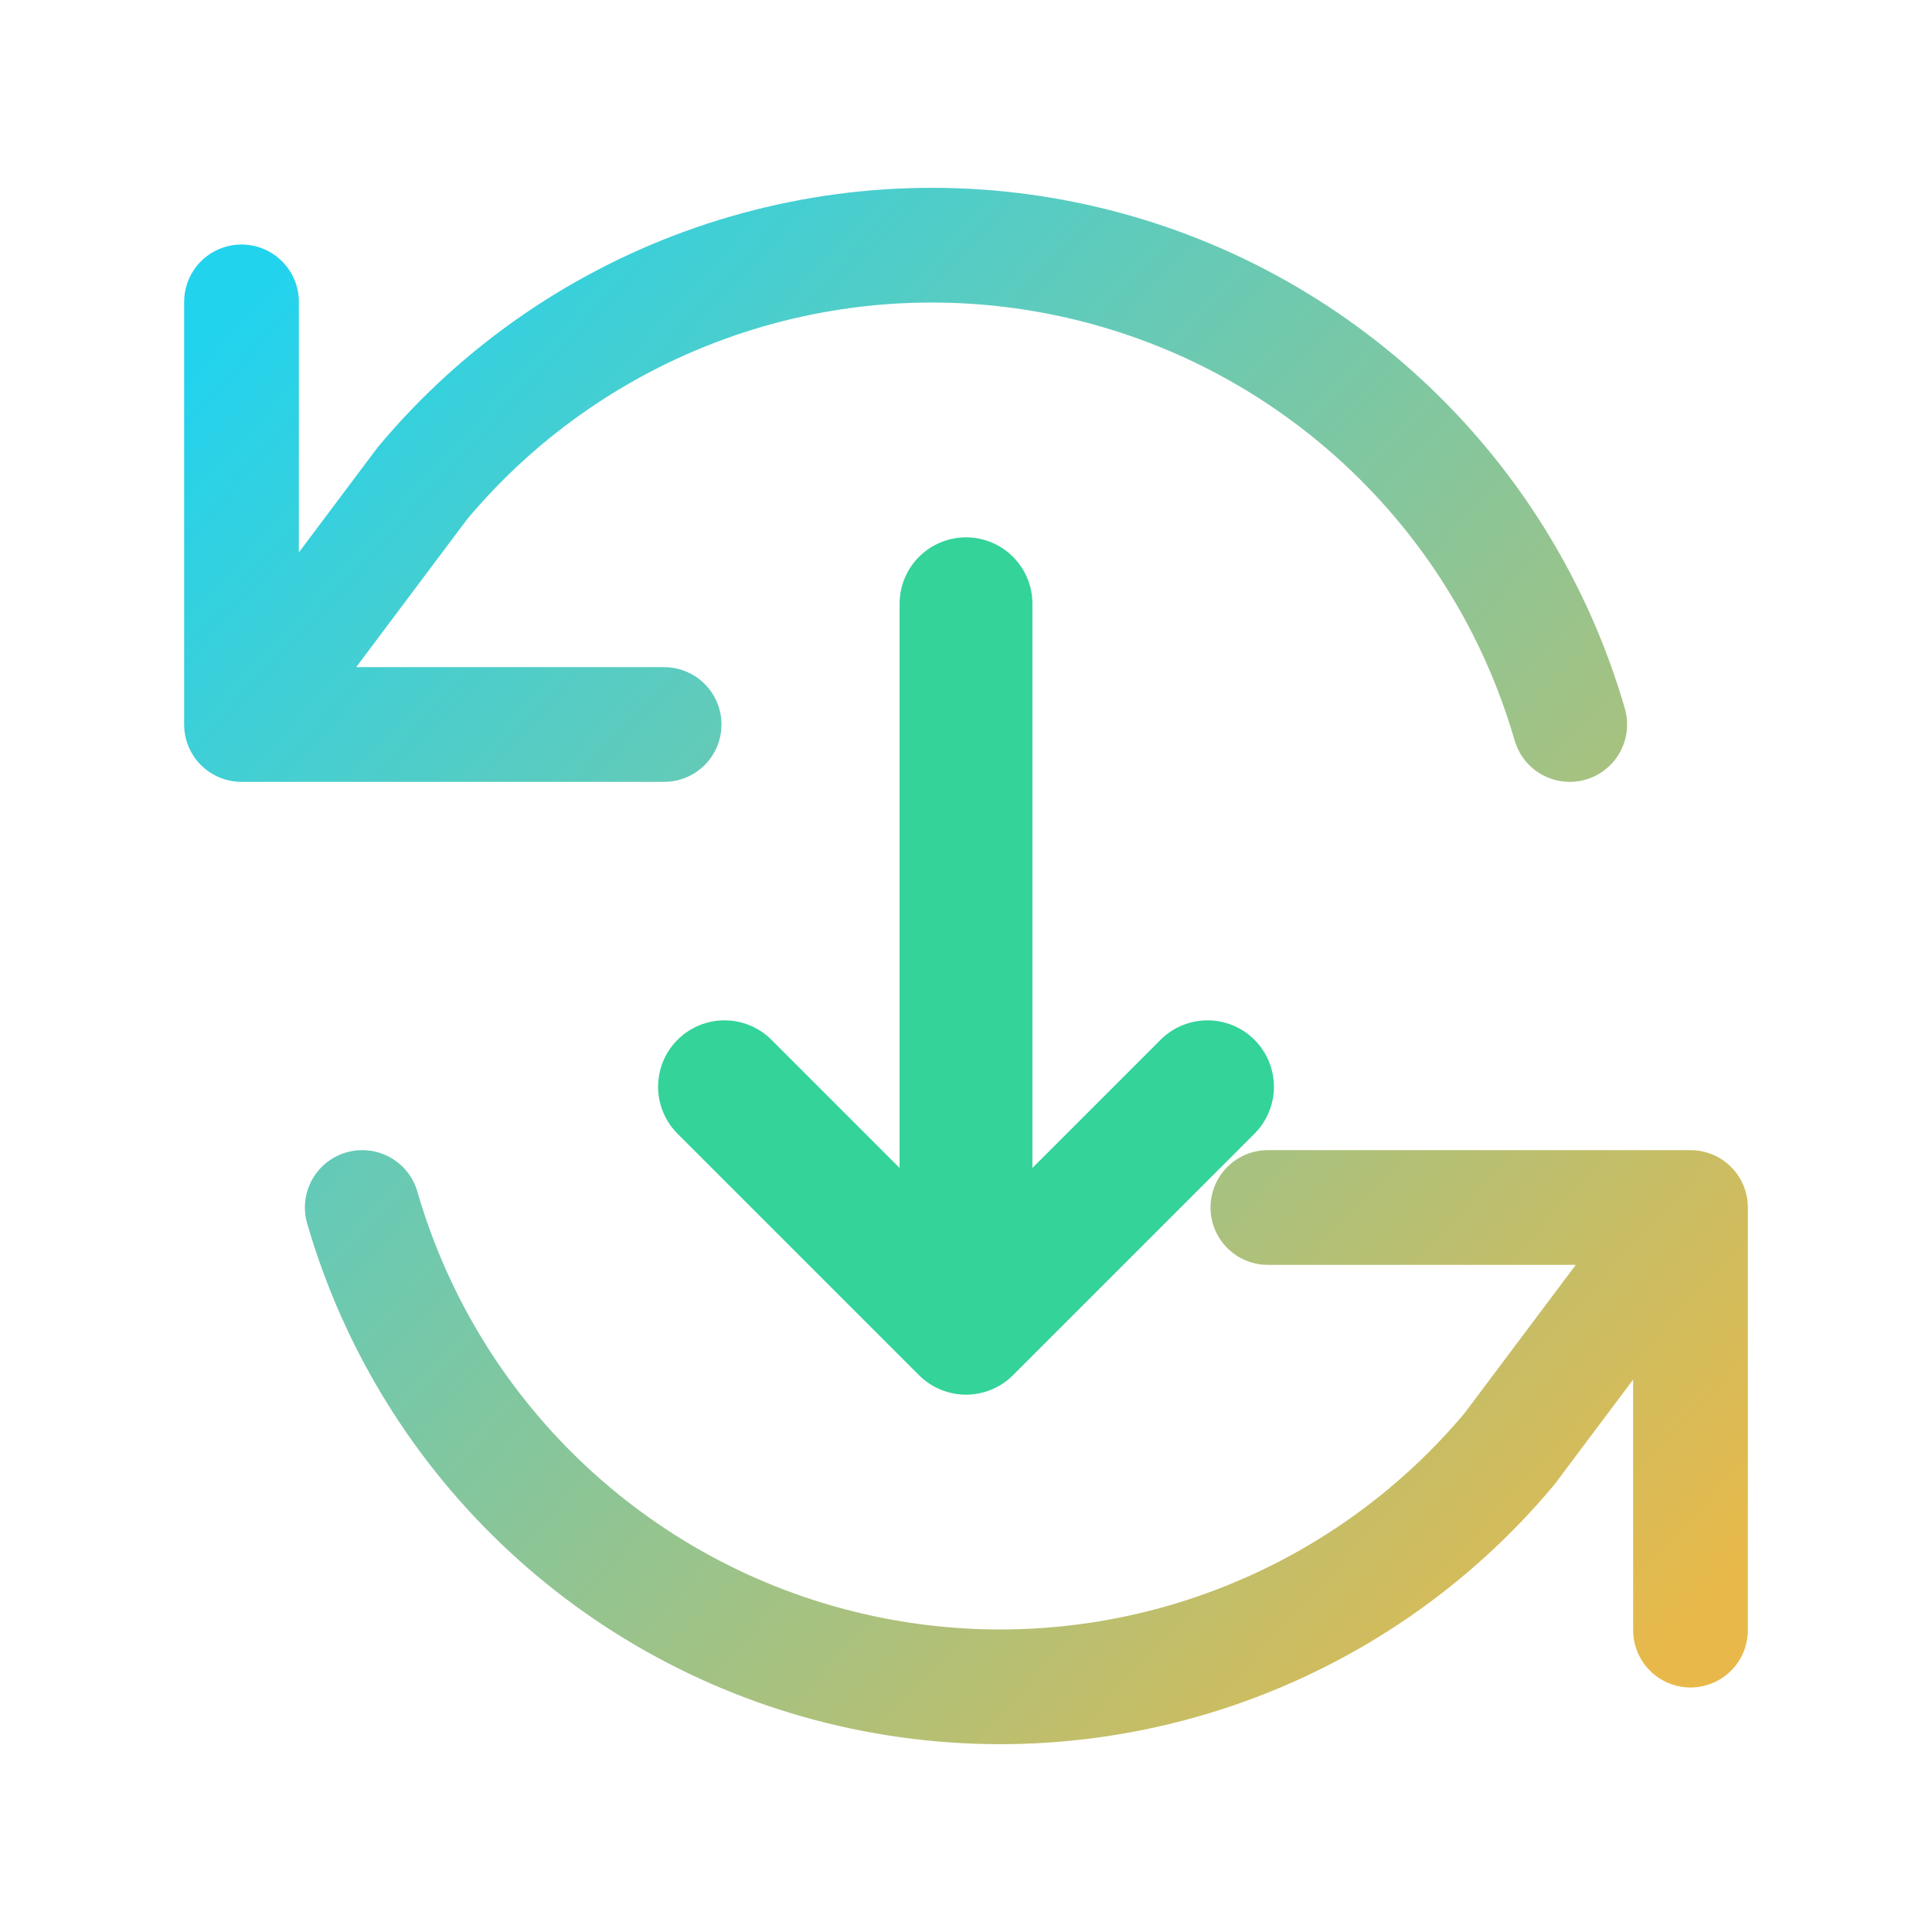
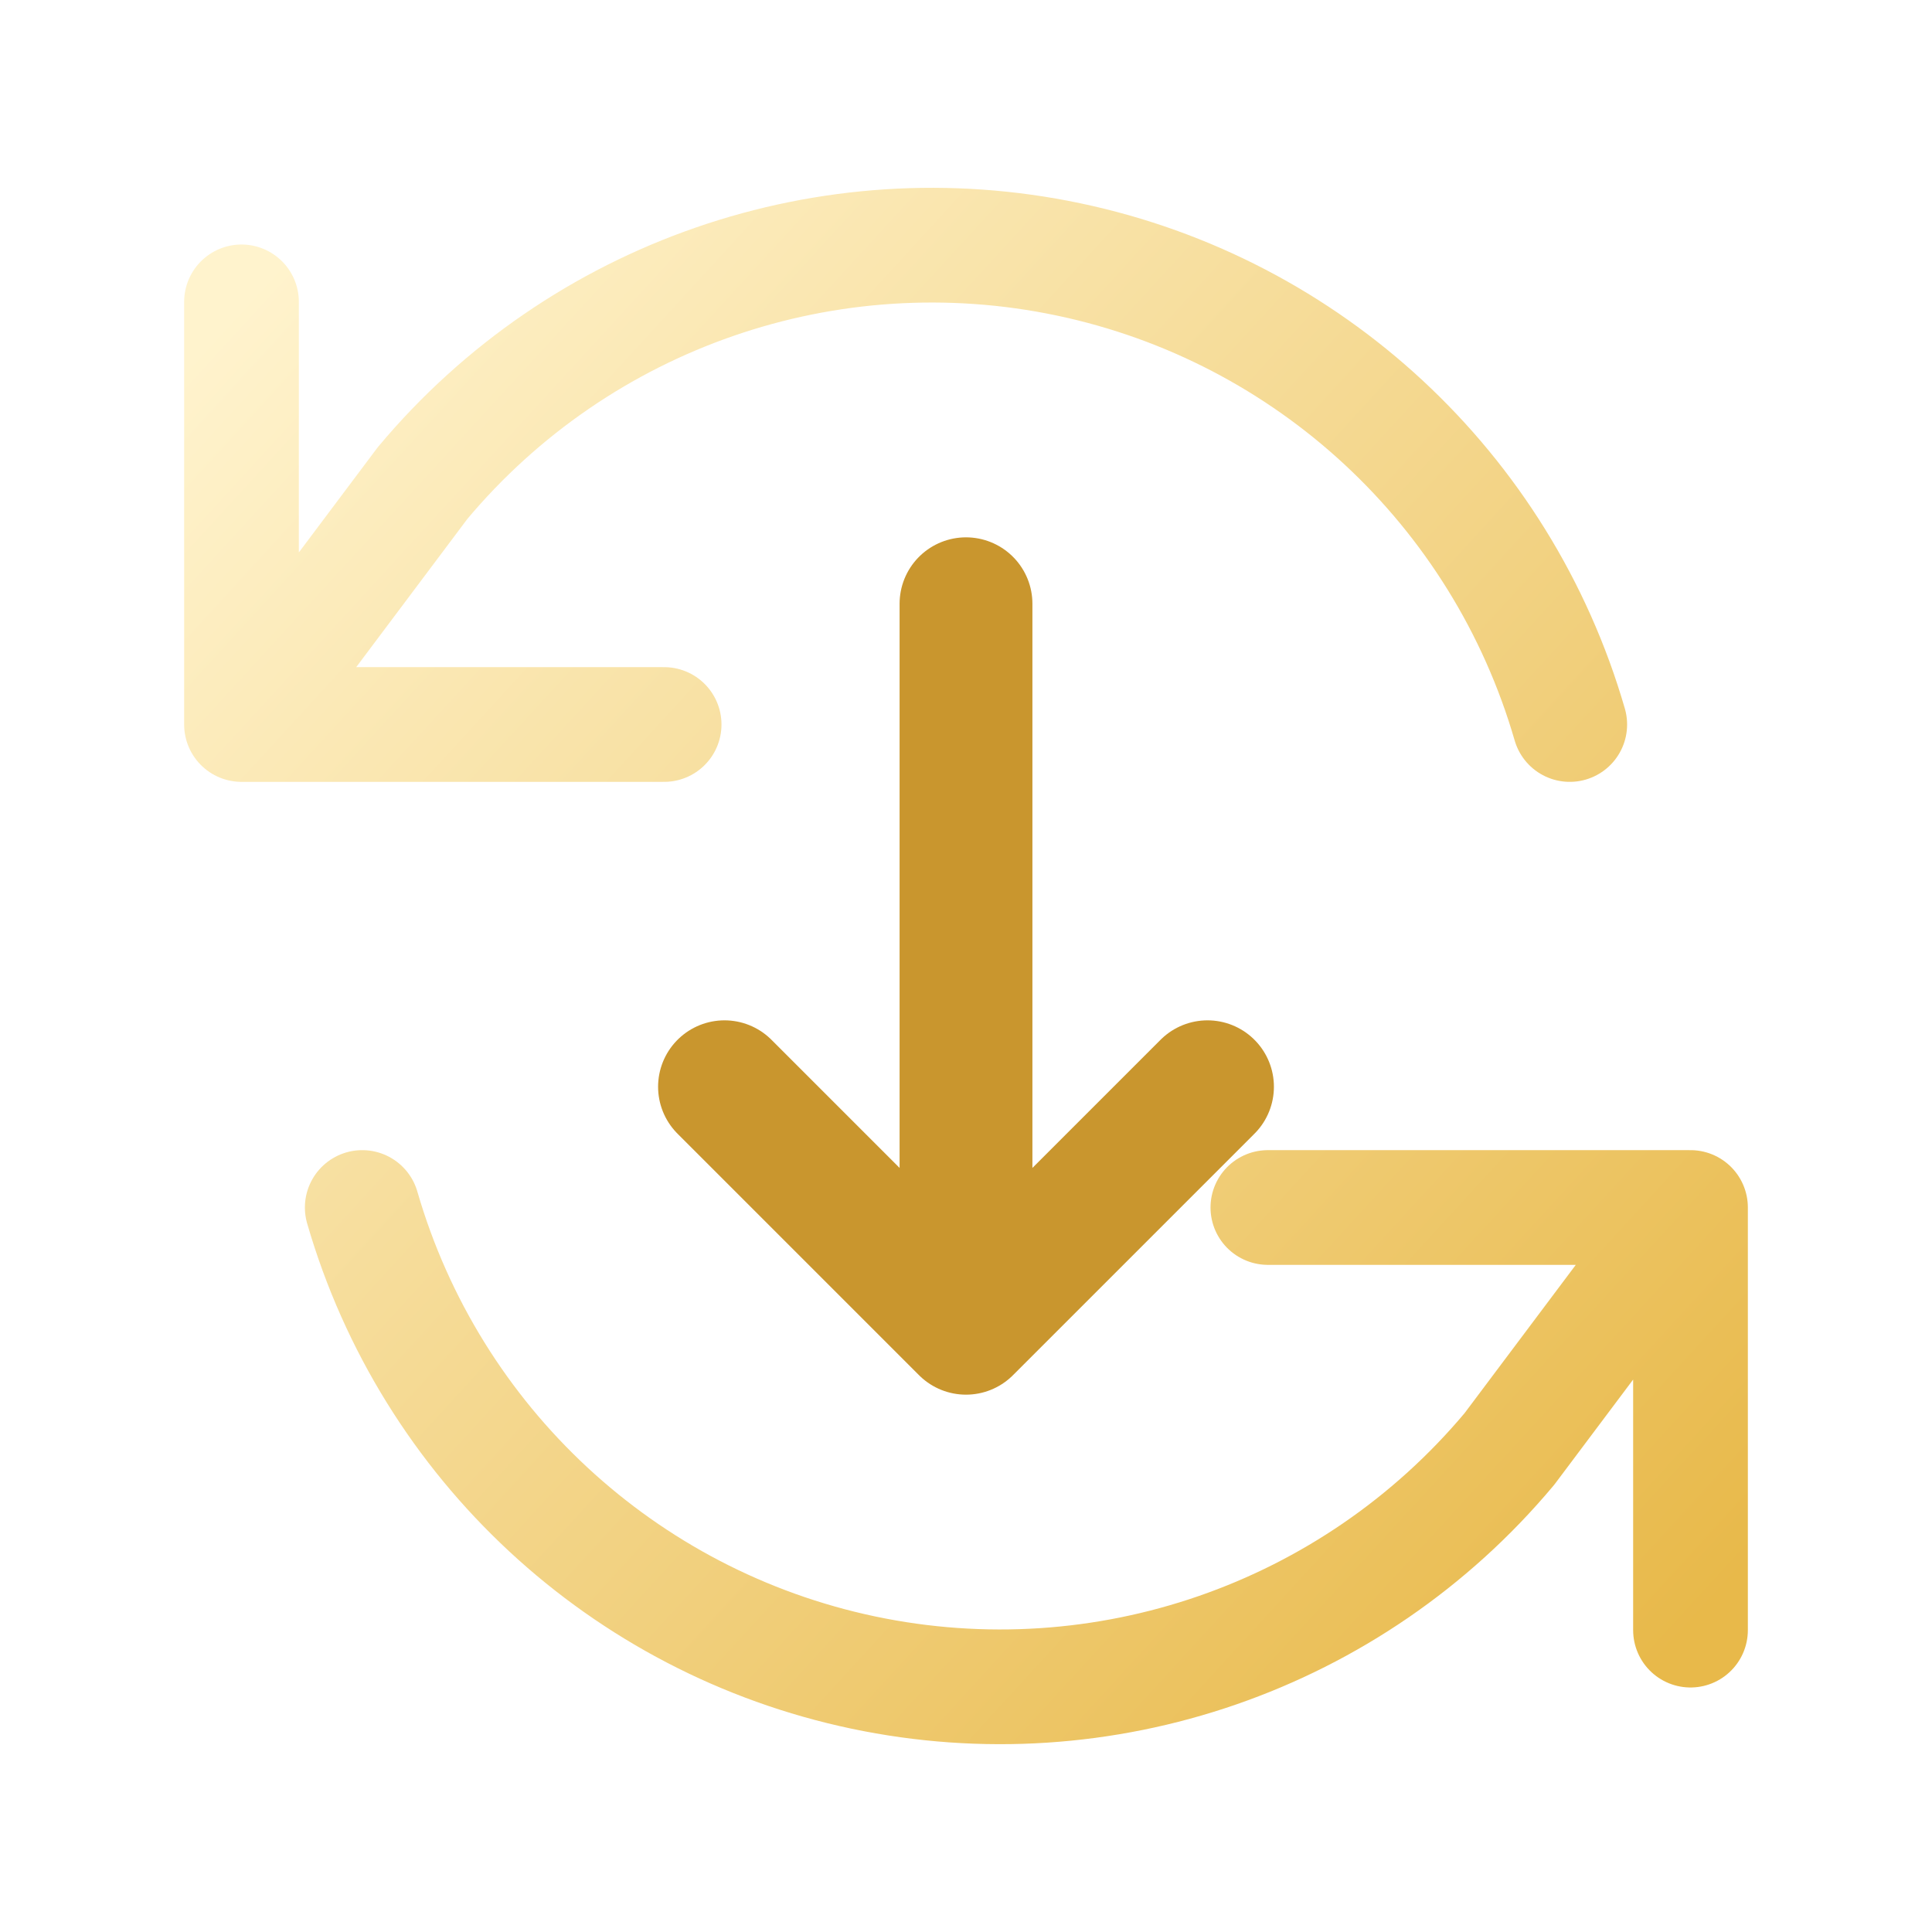
<svg xmlns="http://www.w3.org/2000/svg" width="32" height="32" viewBox="0 0 32 32" fill="none">
  <defs>
    <linearGradient id="a" x1="4" y1="5" x2="28" y2="27" gradientUnits="userSpaceOnUse">
-       <stop stop-color="#22D3EE" />
+       <stop stop-color="#FFF3CD" />
      <stop offset="1" stop-color="#E8B94A" />
    </linearGradient>
  </defs>
  <path d="M26 12A11 11 0 0 0 7 8l-3 4m0-7v7h7M6 20a11 11 0 0 0 19 4l3-4m0 7v-7h-7" stroke="url(#a)" stroke-width="1.9" stroke-linecap="round" stroke-linejoin="round" />
-   <path d="M16 10v12m-4-4 4 4 4-4" stroke="#34D399" stroke-width="2.2" stroke-linecap="round" stroke-linejoin="round" />
+   <path d="M16 10v12m-4-4 4 4 4-4" stroke="#C9962E" stroke-width="2.2" stroke-linecap="round" stroke-linejoin="round" />
</svg>
